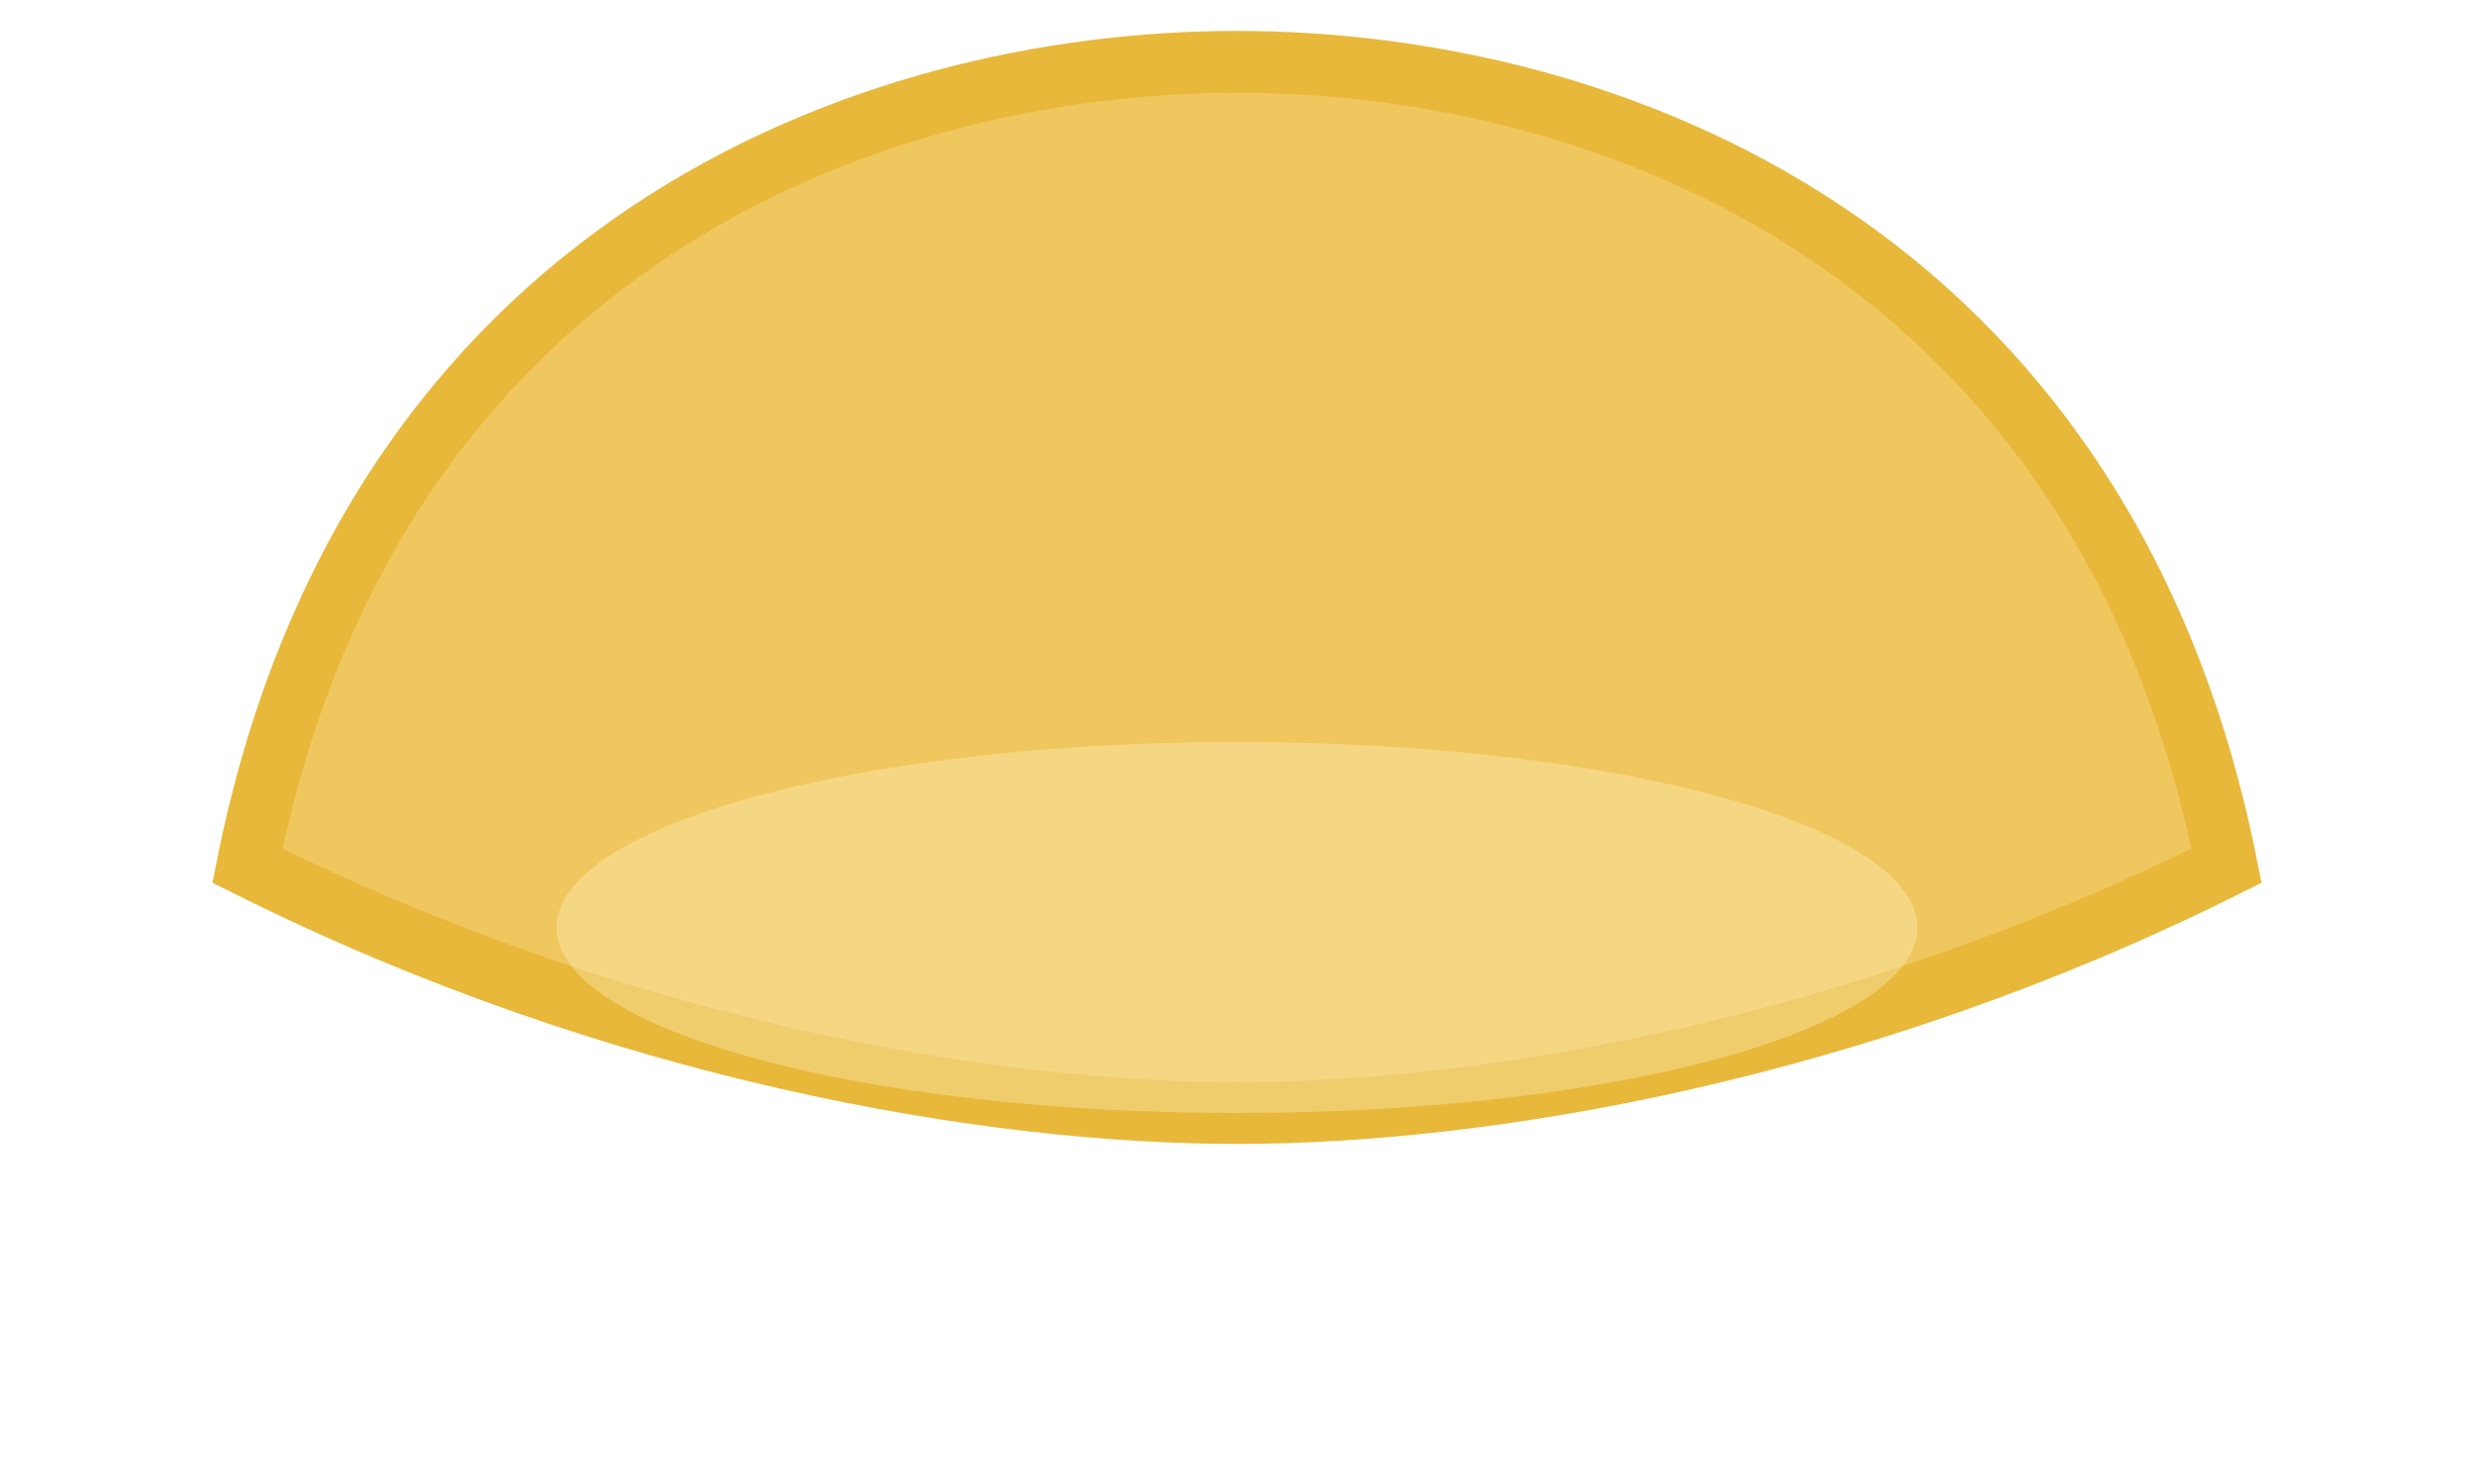
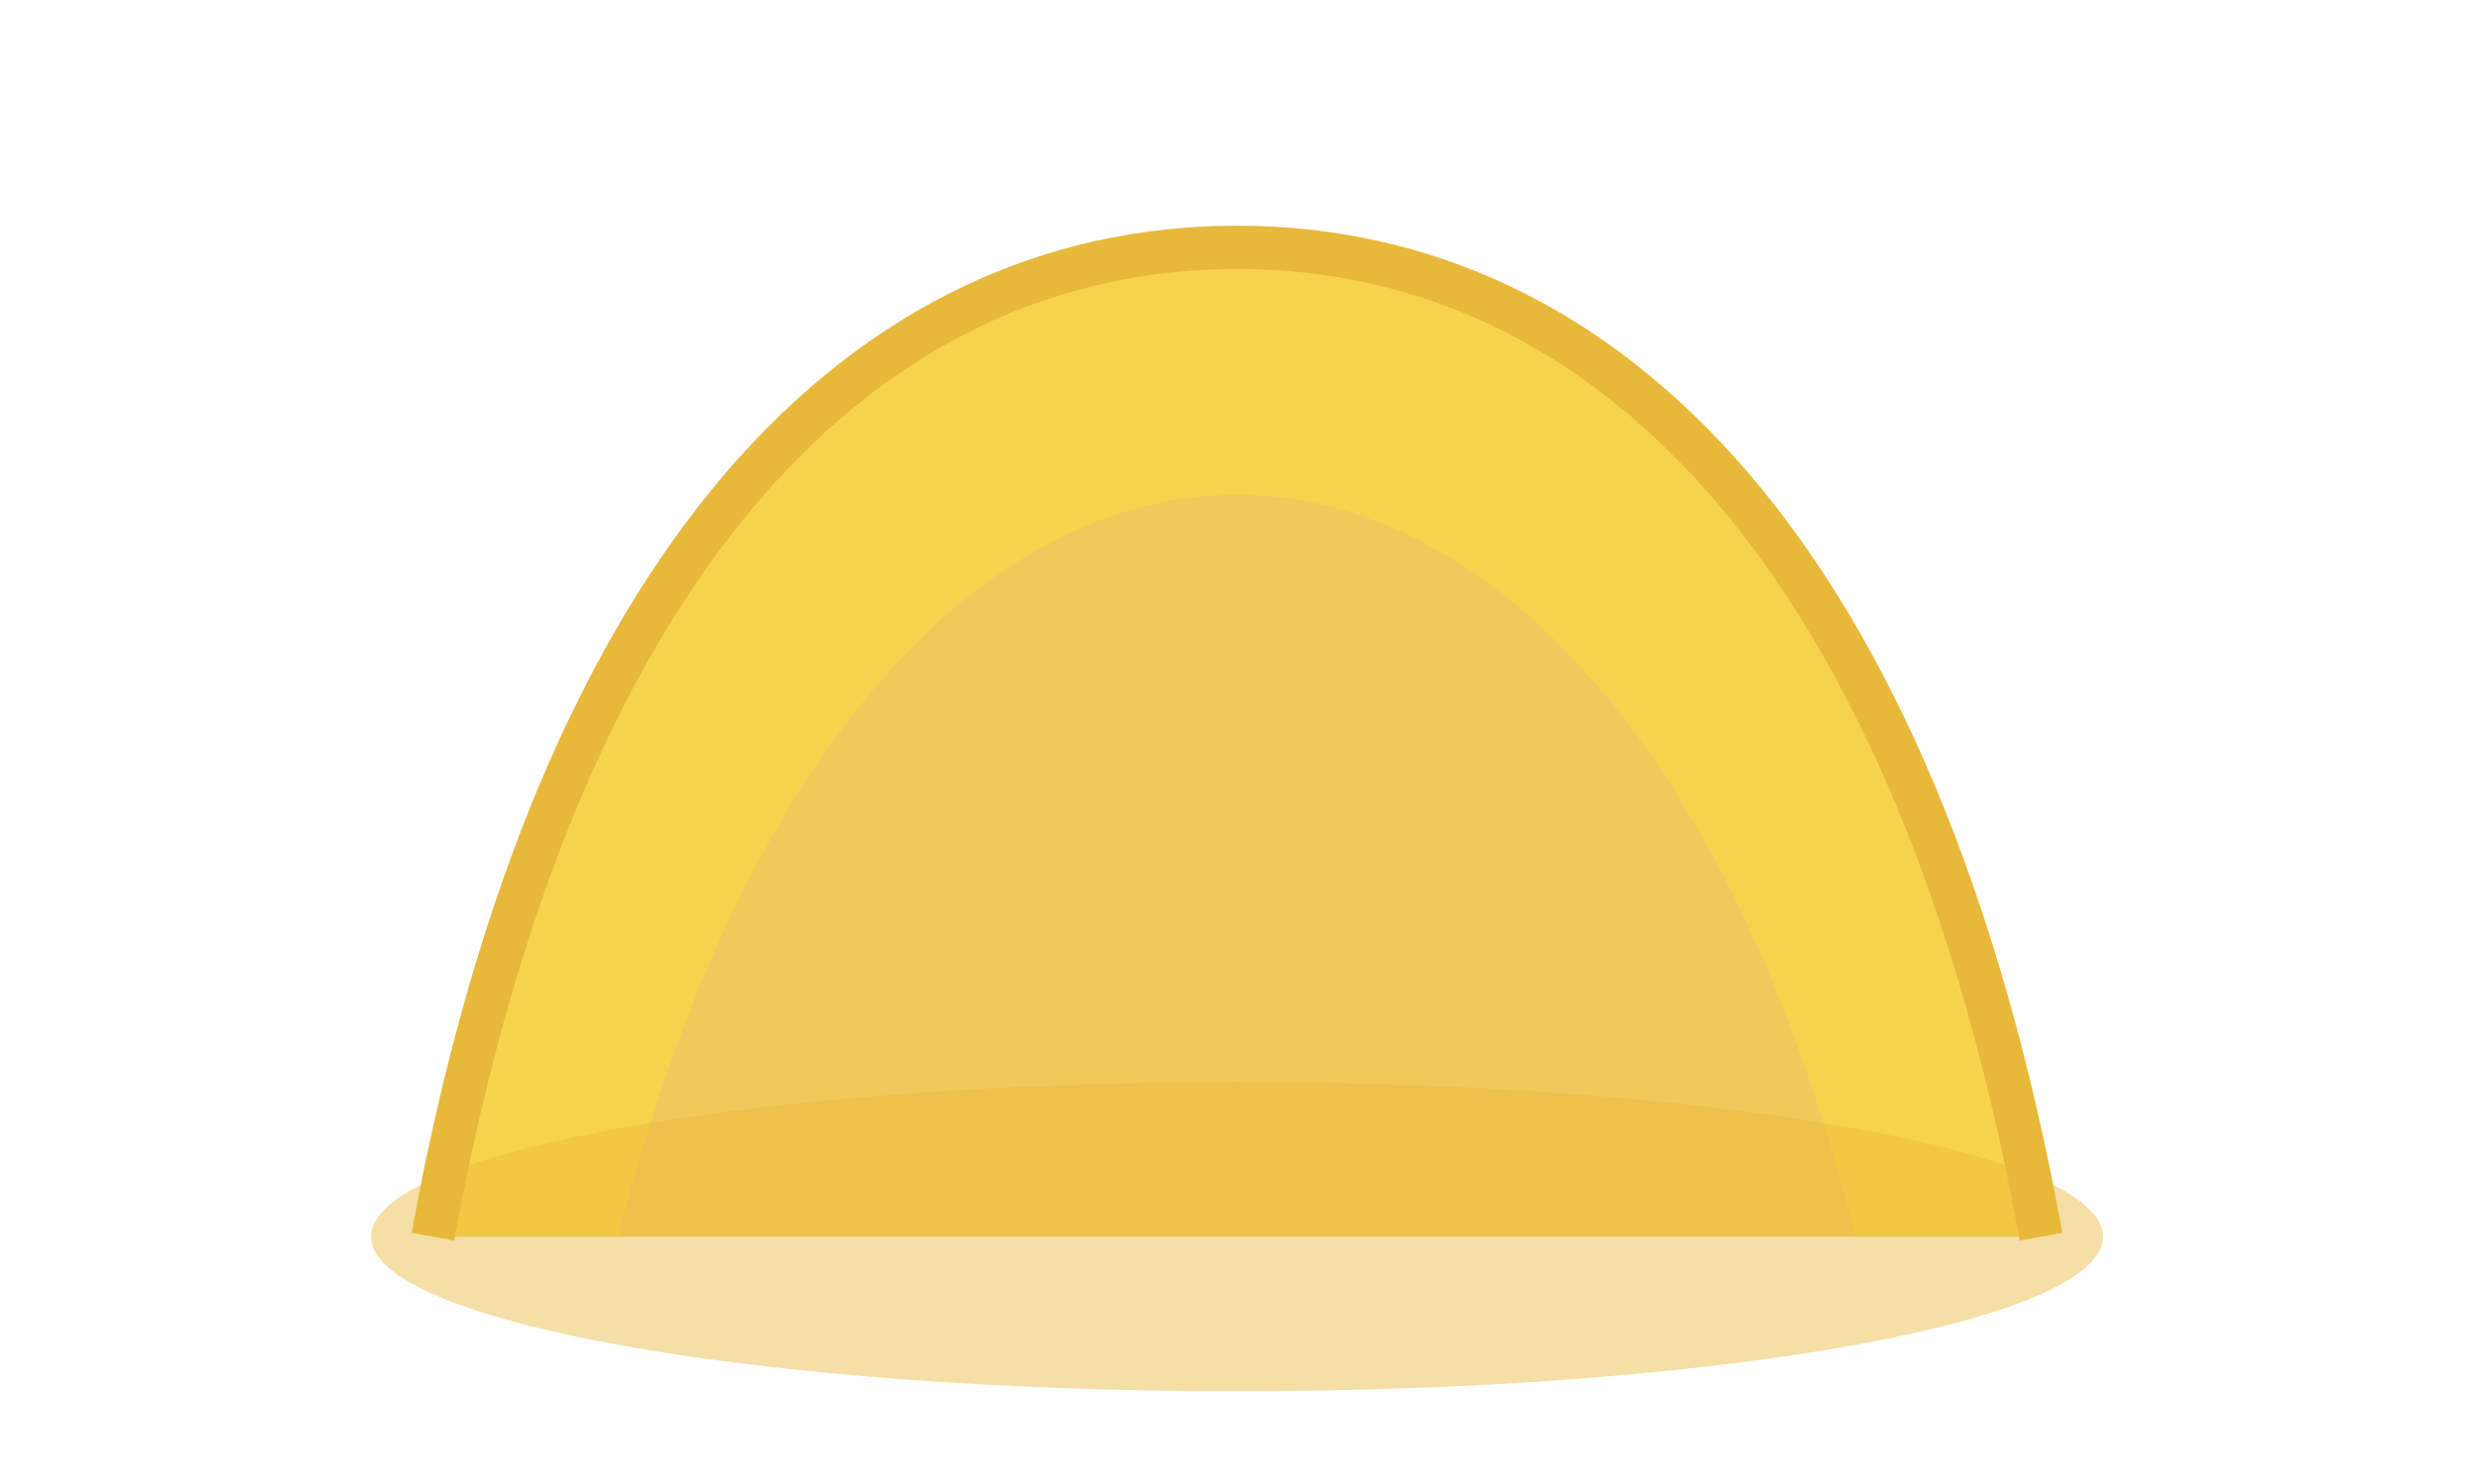
<svg xmlns="http://www.w3.org/2000/svg" viewBox="0 0 80 48" fill="none">
-   <path d="M8 28 C12 8 28 2 40 2 C52 2 68 8 72 28 C60 34 48 36 40 36 C32 36 20 34 8 28Z" fill="#f0c75e" stroke="#e8b83a" stroke-width="2" />
-   <ellipse cx="40" cy="30" rx="22" ry="6" fill="#fff3c8" opacity=".35" />
+   <path d="M14 40 C18 18 28 8 40 8 C52 8 62 18 66 40" fill="#f7d34d" stroke="#e8b83a" stroke-width="1.4" />
+   <path d="M20 40 C24 24 32 16 40 16 C48 16 56 24 60 40" fill="#f0c75e" opacity=".85" />
+   <ellipse cx="40" cy="40" rx="28" ry="5" fill="#e8b83a" opacity=".45" />
</svg>
